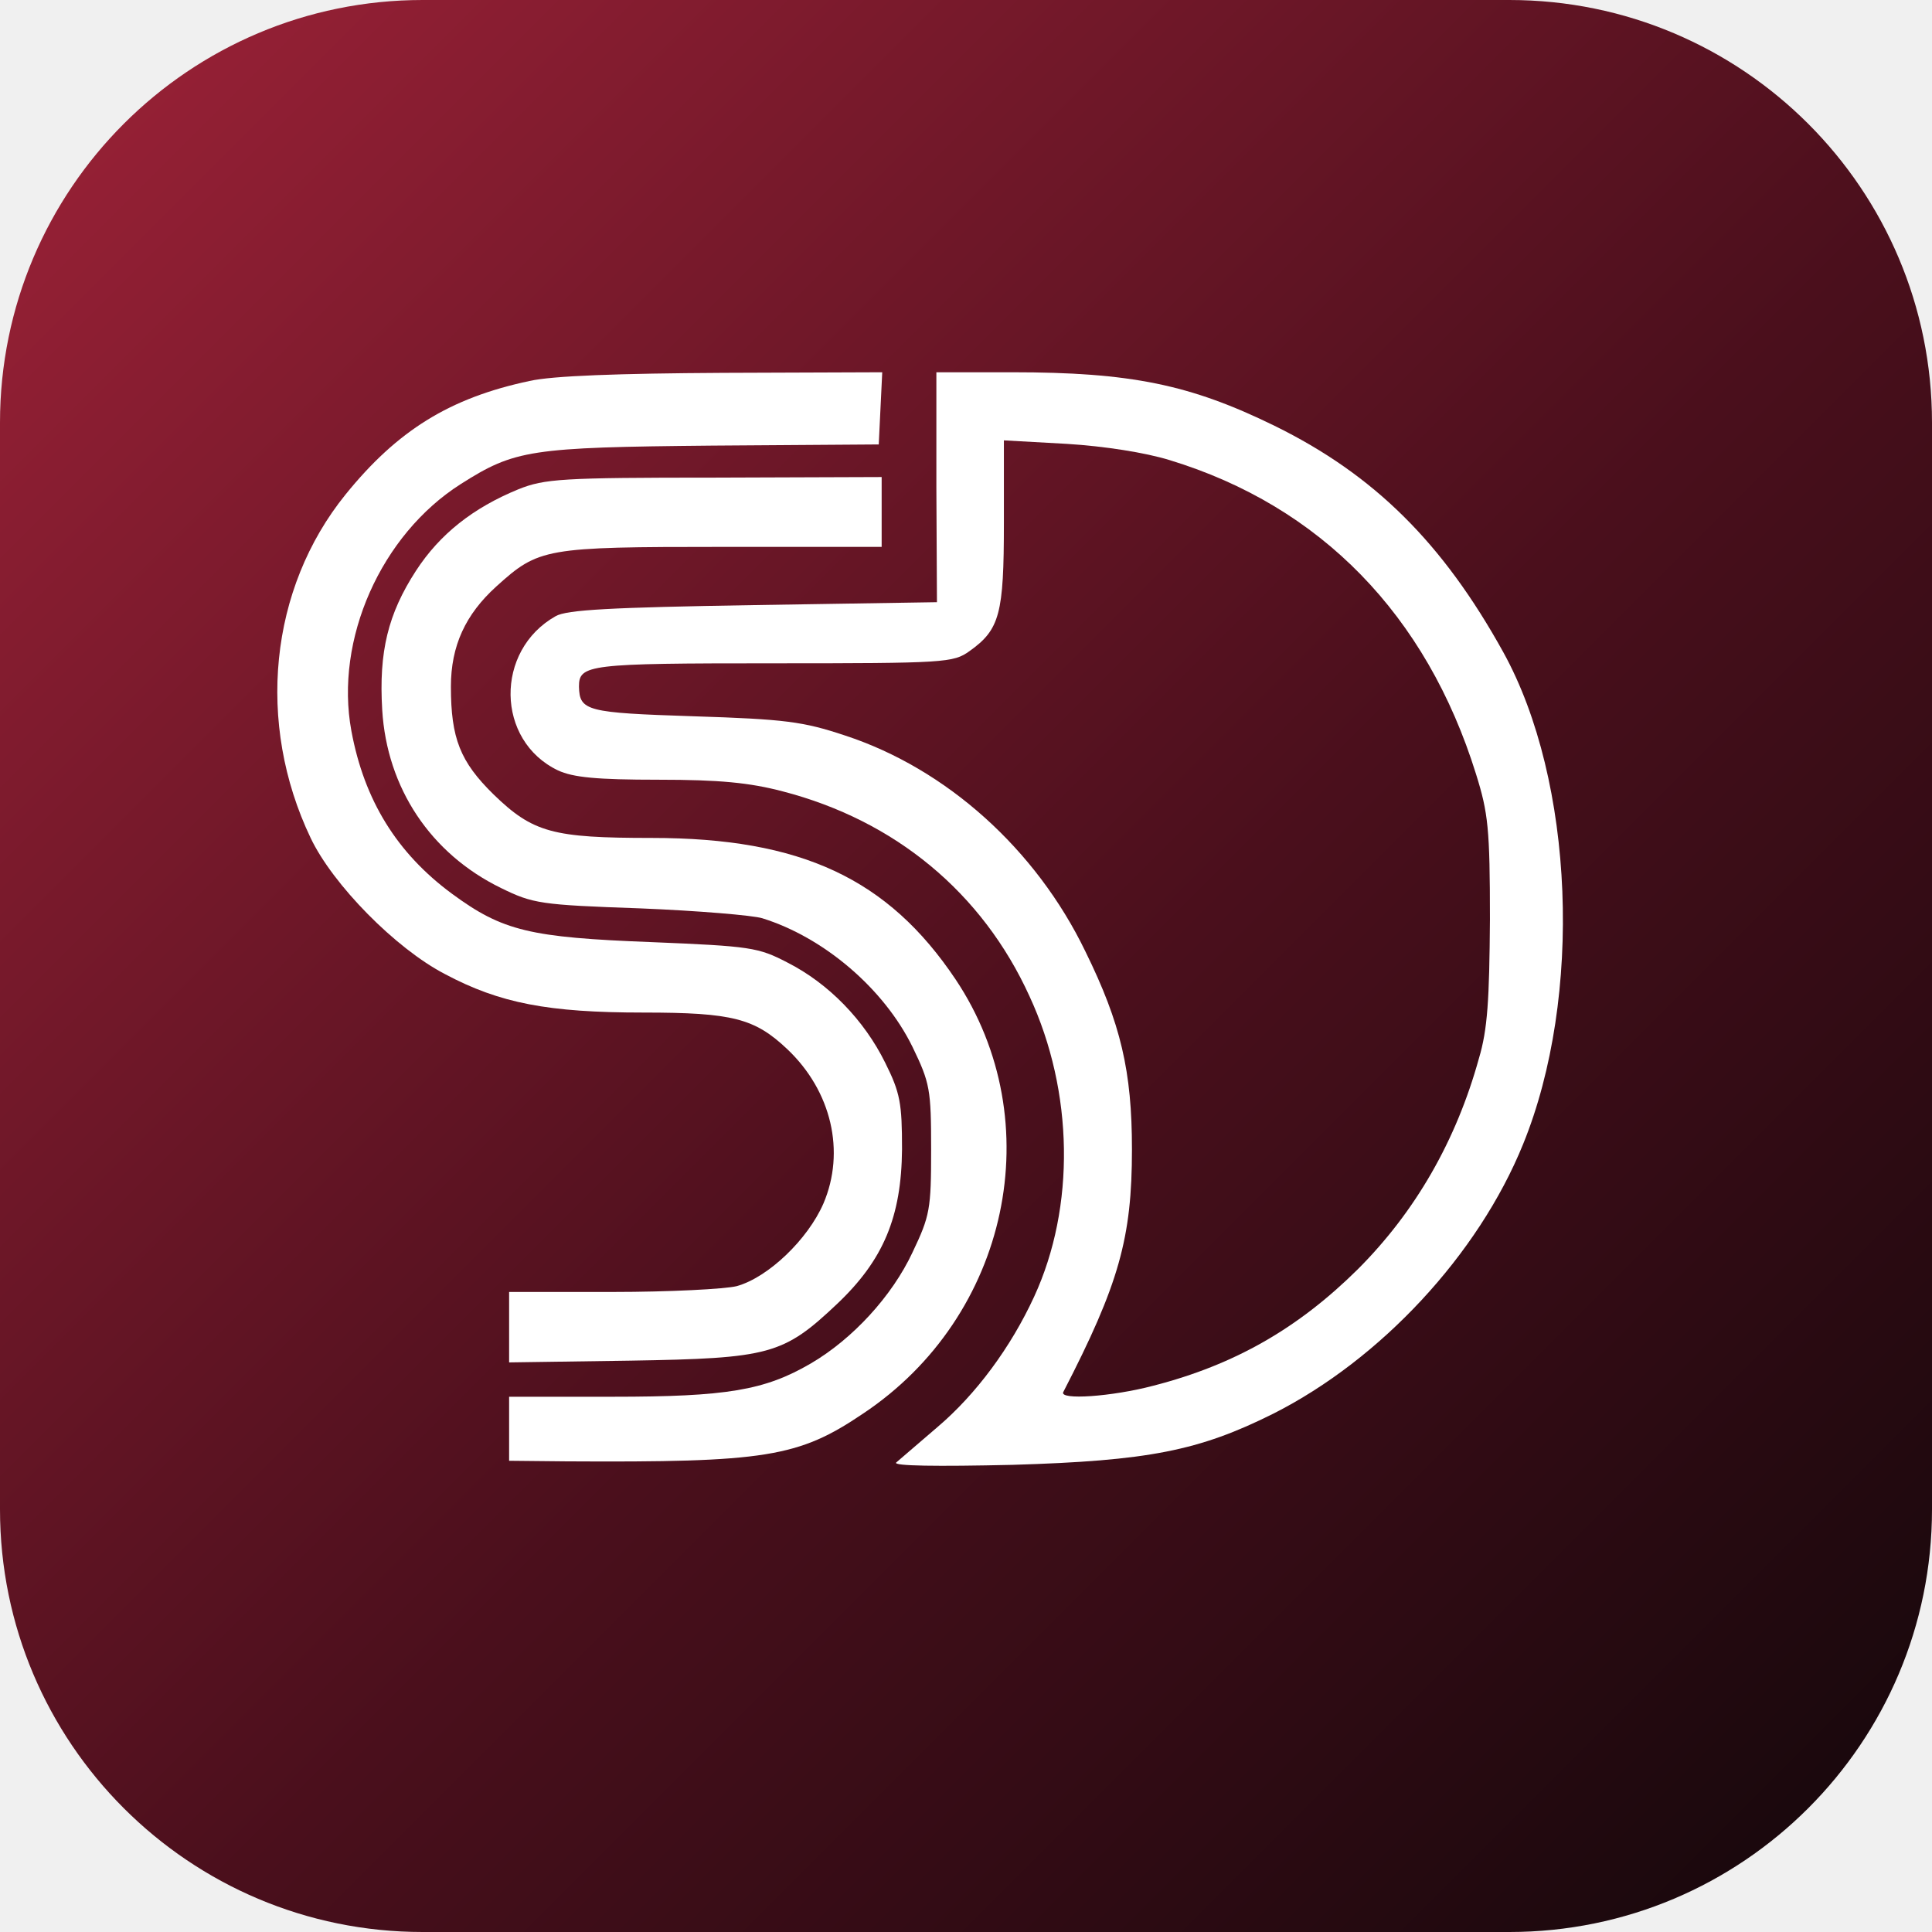
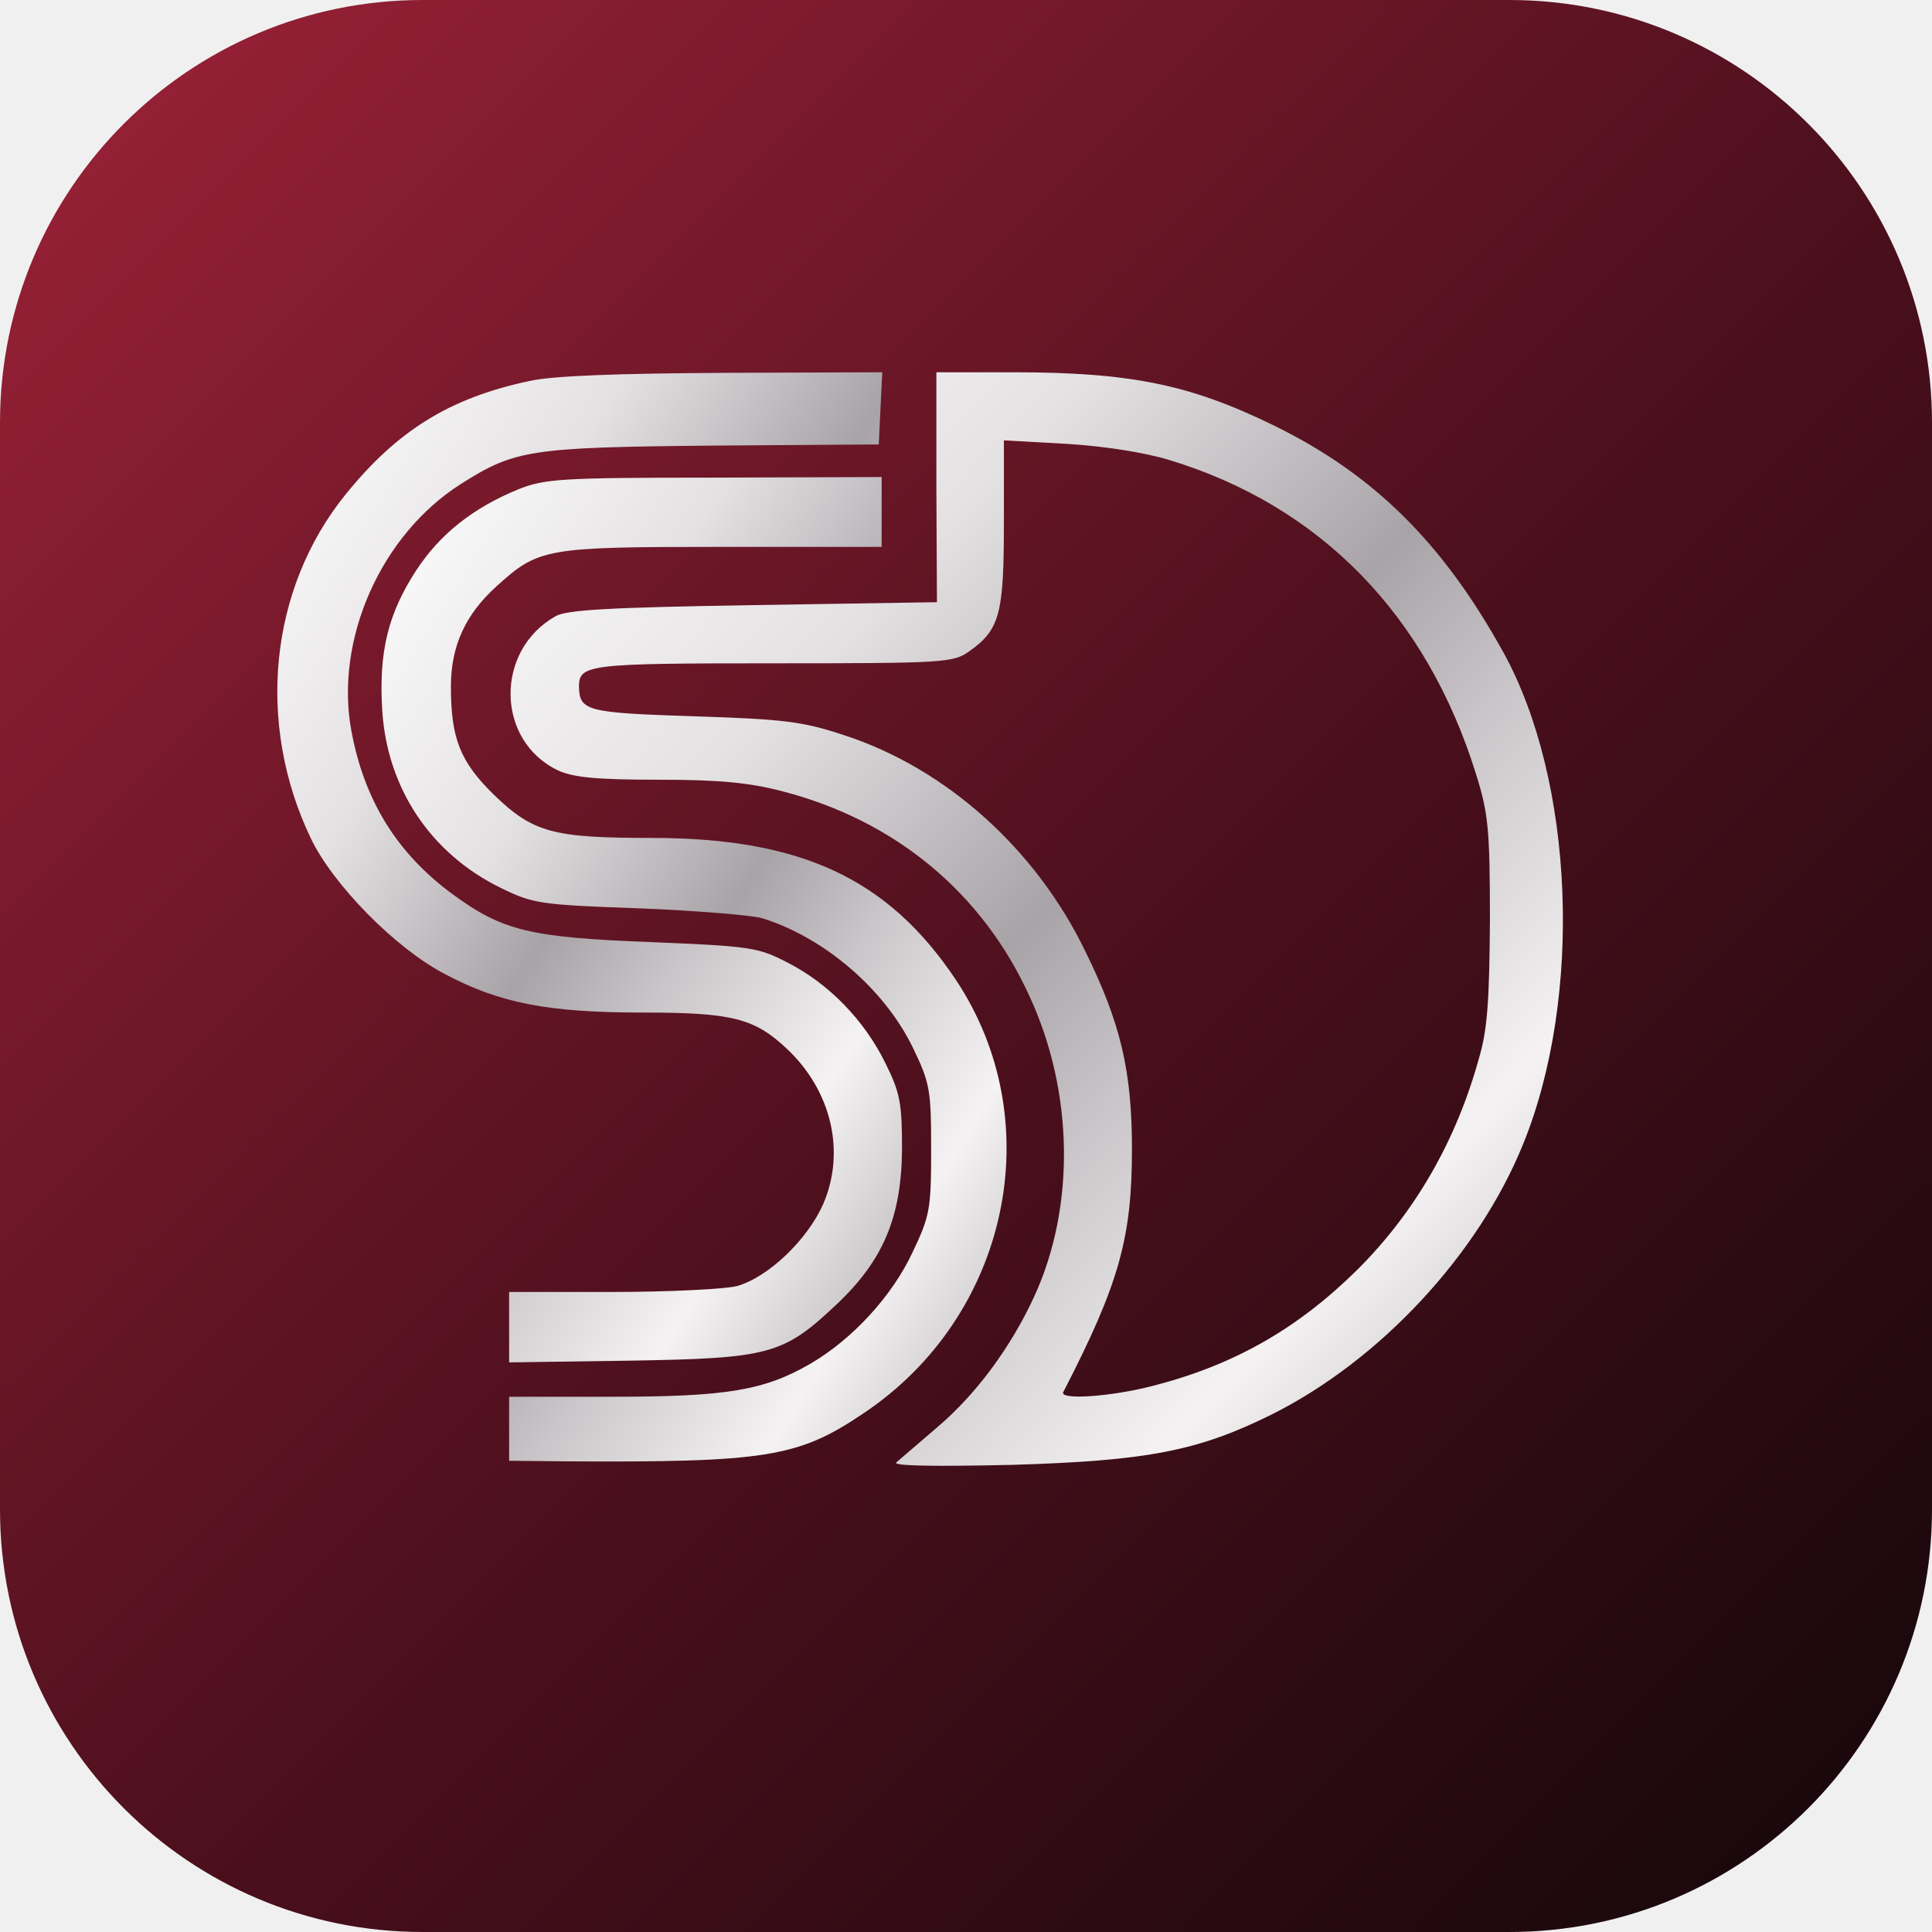
<svg xmlns="http://www.w3.org/2000/svg" viewBox="0 0 512 512">
  <defs>
    <linearGradient id="f" x1="0" y1="0" x2="1" y2="1">
      <stop offset="0" stop-color="#9E2238" />
      <stop offset=".55" stop-color="#4A0F1C" />
      <stop offset="1" stop-color="#12070A" />
    </linearGradient>
+     <linearGradient id="m" x1="0" y1="1" x2="1" y2="0">
+       <stop offset="0" stop-color="#FFFFFF" />
+       <stop offset=".28" stop-color="#E4E1E3" />
+       <stop offset=".5" stop-color="#A8A3A7" />
+       <stop offset=".62" stop-color="#C9C5C8" />
+       <stop offset=".8" stop-color="#F4F2F3" />
+       <stop offset="1" stop-color="#B7B2B5" />
+     </linearGradient>
  </defs>
  <rect width="512" height="512" rx="112" fill="url(#f)" />
-   <g transform="translate(-108.81,393.29) scale(0.15426,-0.15426)" fill="#FFF">
+   <g transform="translate(-108.81,393.29) scale(0.15426,-0.15426)" fill="url(#m)">
    <path d="M1615 1895 c-137 -29 -227 -85 -316 -195 -131 -162 -154 -393 -60 -590 38 -80 146 -190 231 -234 94 -50 177 -66 341 -66 153 0 191 -10 247 -63 76 -72 100 -176 62 -265 -27 -62 -95 -127 -149 -142 -20 -5 -116 -10 -213 -10 l-178 0 0 -61 0 -60 208 3 c240 4 263 10 356 98 79 75 110 149 111 265 0 79 -3 97 -29 149 -36 73 -97 136 -168 172 -50 26 -63 28 -233 35 -209 8 -256 19 -343 83 -95 70 -151 161 -173 280 -29 157 51 337 188 424 93 59 119 63 432 66 l286 2 3 62 3 62 -273 -1 c-179 -1 -294 -5 -333 -14z" />
    <path d="M2314 1713 l1 -198 -315 -5 c-245 -4 -321 -8 -340 -19 -105 -59 -103 -214 4 -265 26 -12 66 -16 173 -16 104 0 156 -5 213 -20 193 -50 343 -174 424 -352 76 -164 79 -362 8 -516 -40 -87 -100 -168 -166 -224 -34 -29 -65 -56 -71 -61 -6 -6 69 -7 200 -4 233 7 320 24 448 88 184 93 352 273 429 463 103 253 88 624 -34 845 -104 188 -222 305 -393 389 -145 71 -247 92 -451 92 l-130 0 0 -197z m401 46 c259 -79 441 -266 526 -539 21 -67 24 -94 24 -250 -1 -138 -4 -189 -19 -239 -39 -141 -109 -263 -208 -362 -102 -101 -211 -164 -351 -200 -72 -19 -162 -25 -155 -11 96 186 118 265 118 417 0 134 -19 216 -80 340 -85 176 -239 314 -413 371 -72 24 -103 28 -260 33 -184 6 -196 9 -197 51 0 38 16 40 333 40 297 0 310 1 338 21 52 37 59 64 59 220 l0 142 108 -6 c65 -4 135 -15 177 -28z" />
    <path d="M1596 1709 c-78 -32 -135 -77 -176 -140 -48 -74 -64 -139 -58 -239 8 -134 83 -247 204 -306 55 -27 68 -29 239 -35 99 -4 194 -12 210 -17 106 -33 209 -121 258 -221 30 -62 32 -73 32 -176 0 -103 -2 -114 -32 -177 -35 -75 -103 -149 -175 -191 -79 -46 -144 -57 -340 -57 l-178 0 0 -55 0 -55 98 -1 c343 -2 399 7 510 82 251 167 322 502 159 746 -116 173 -265 243 -522 243 -170 0 -204 9 -272 75 -57 56 -73 96 -73 185 0 70 25 124 78 172 73 66 83 68 388 68 l274 0 0 60 0 60 -287 -1 c-263 0 -292 -2 -337 -20z" />
  </g>
</svg>
